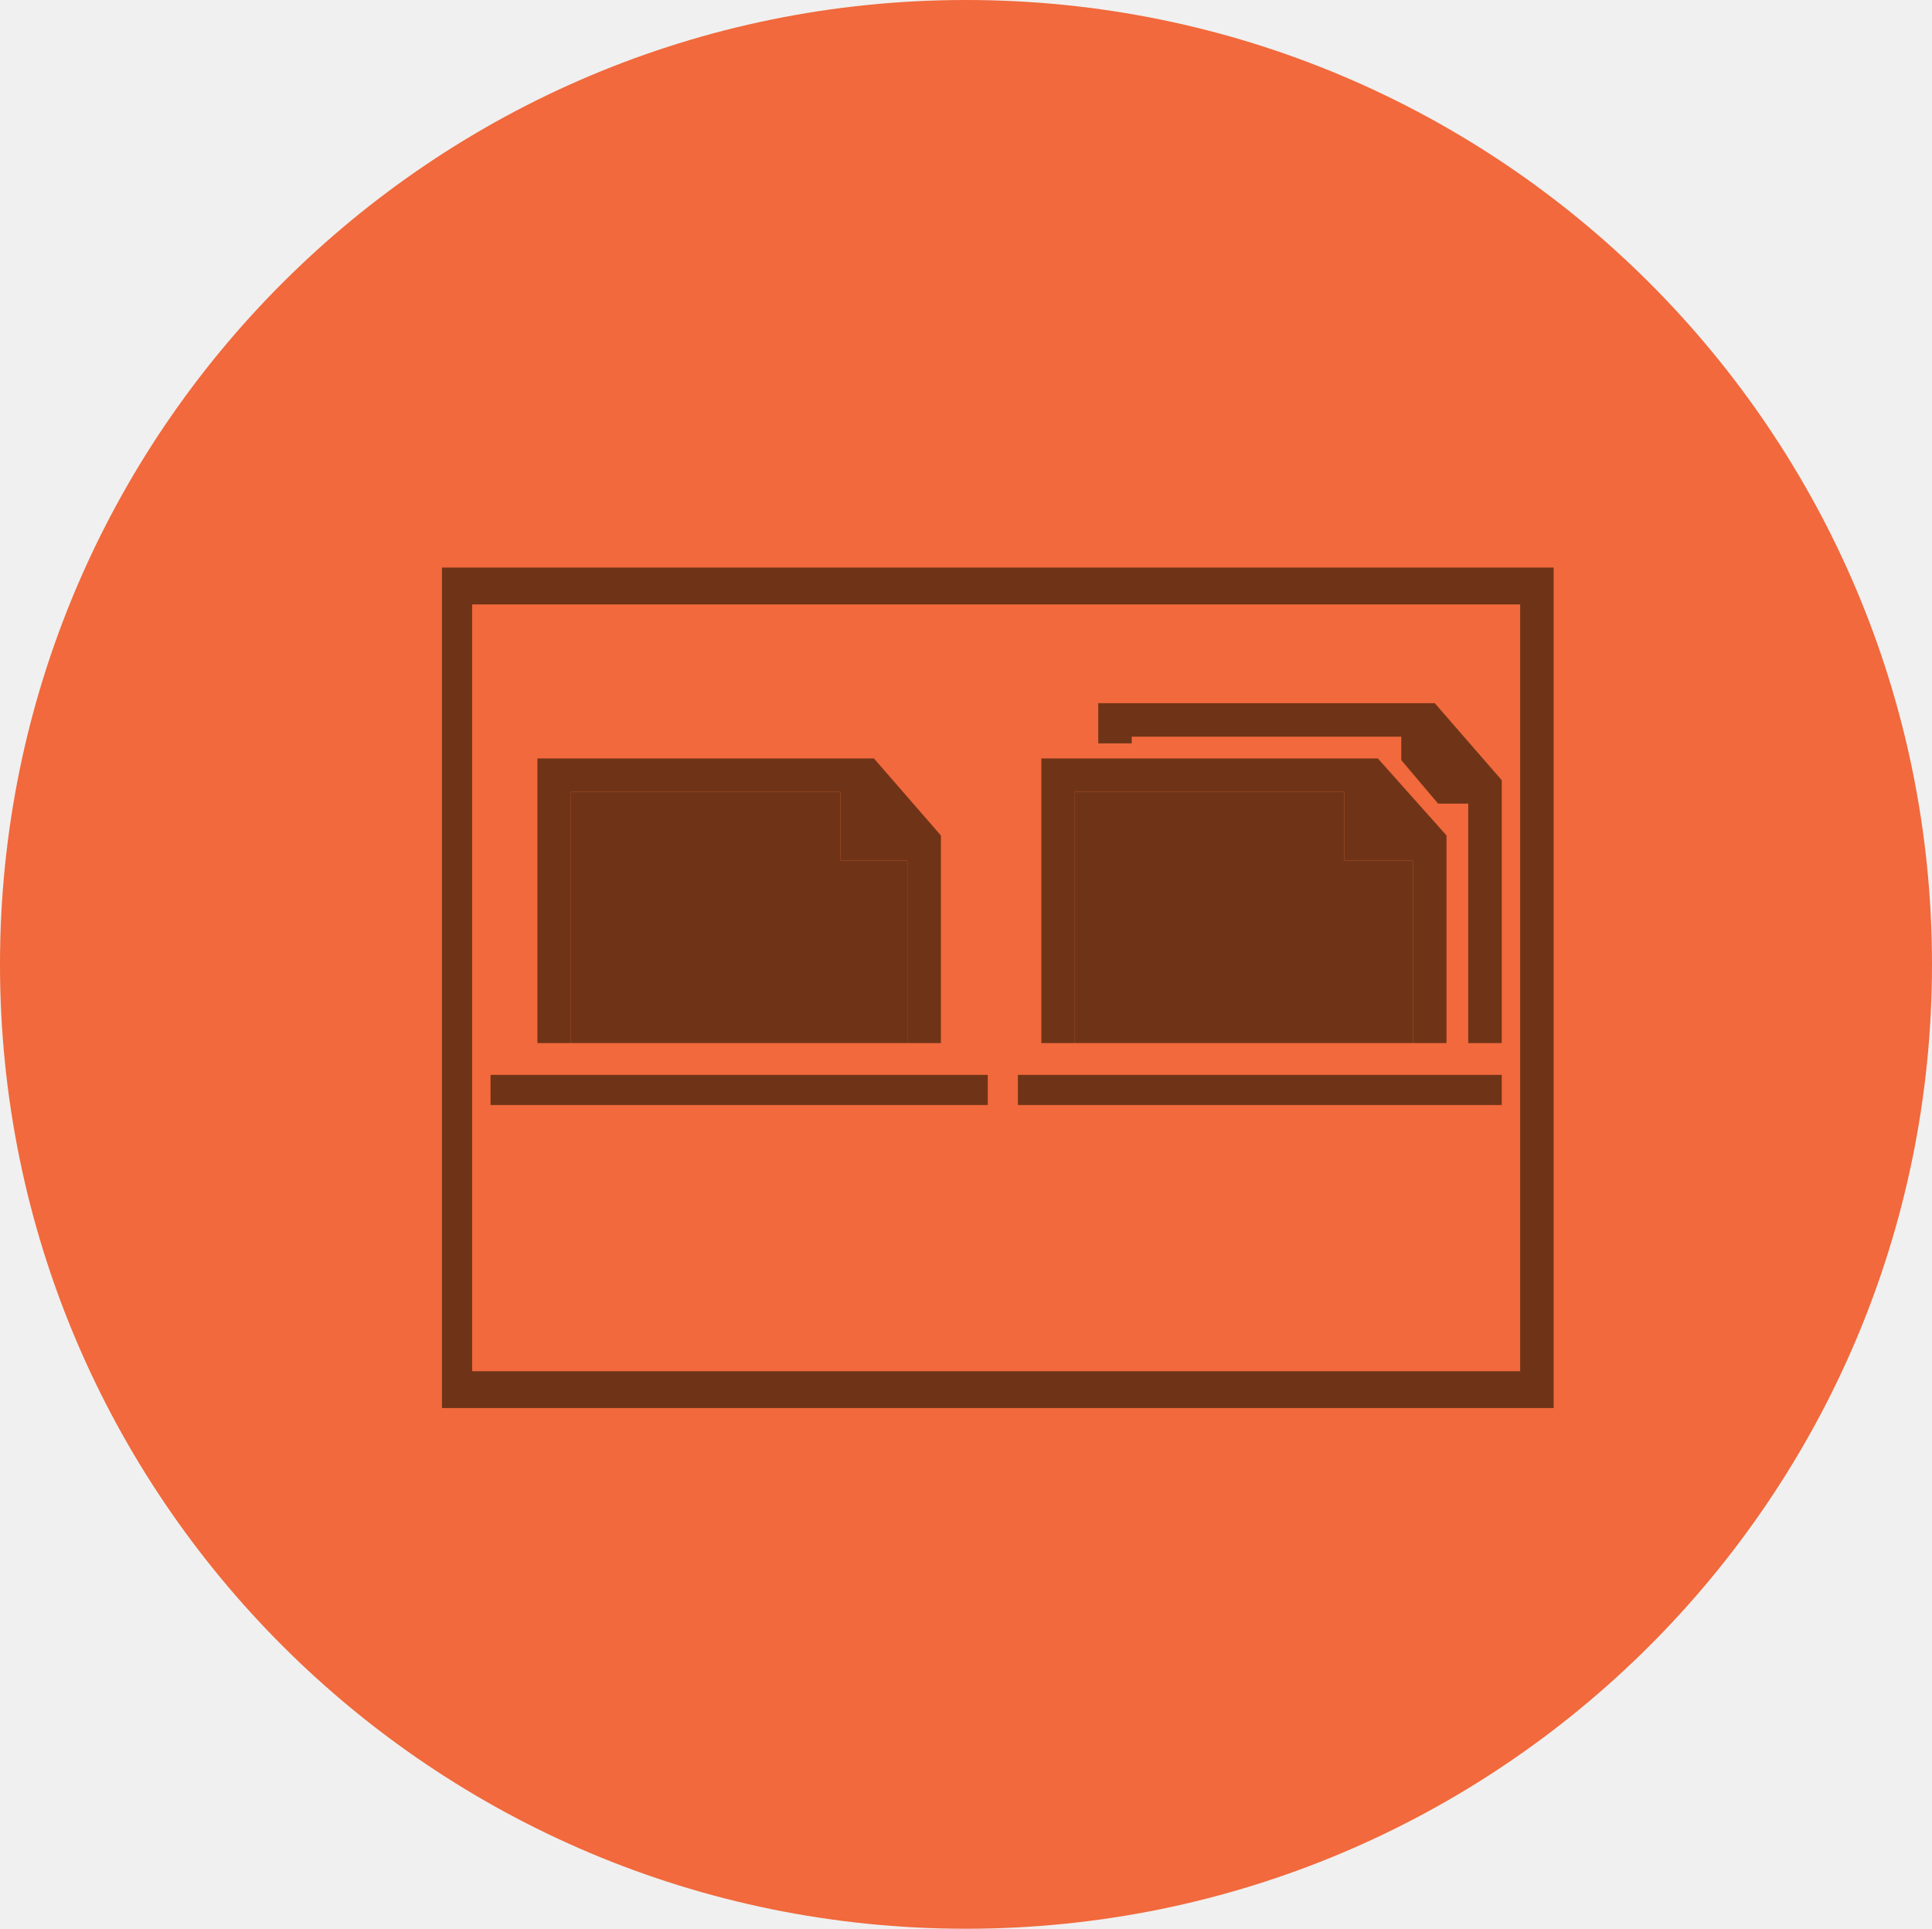
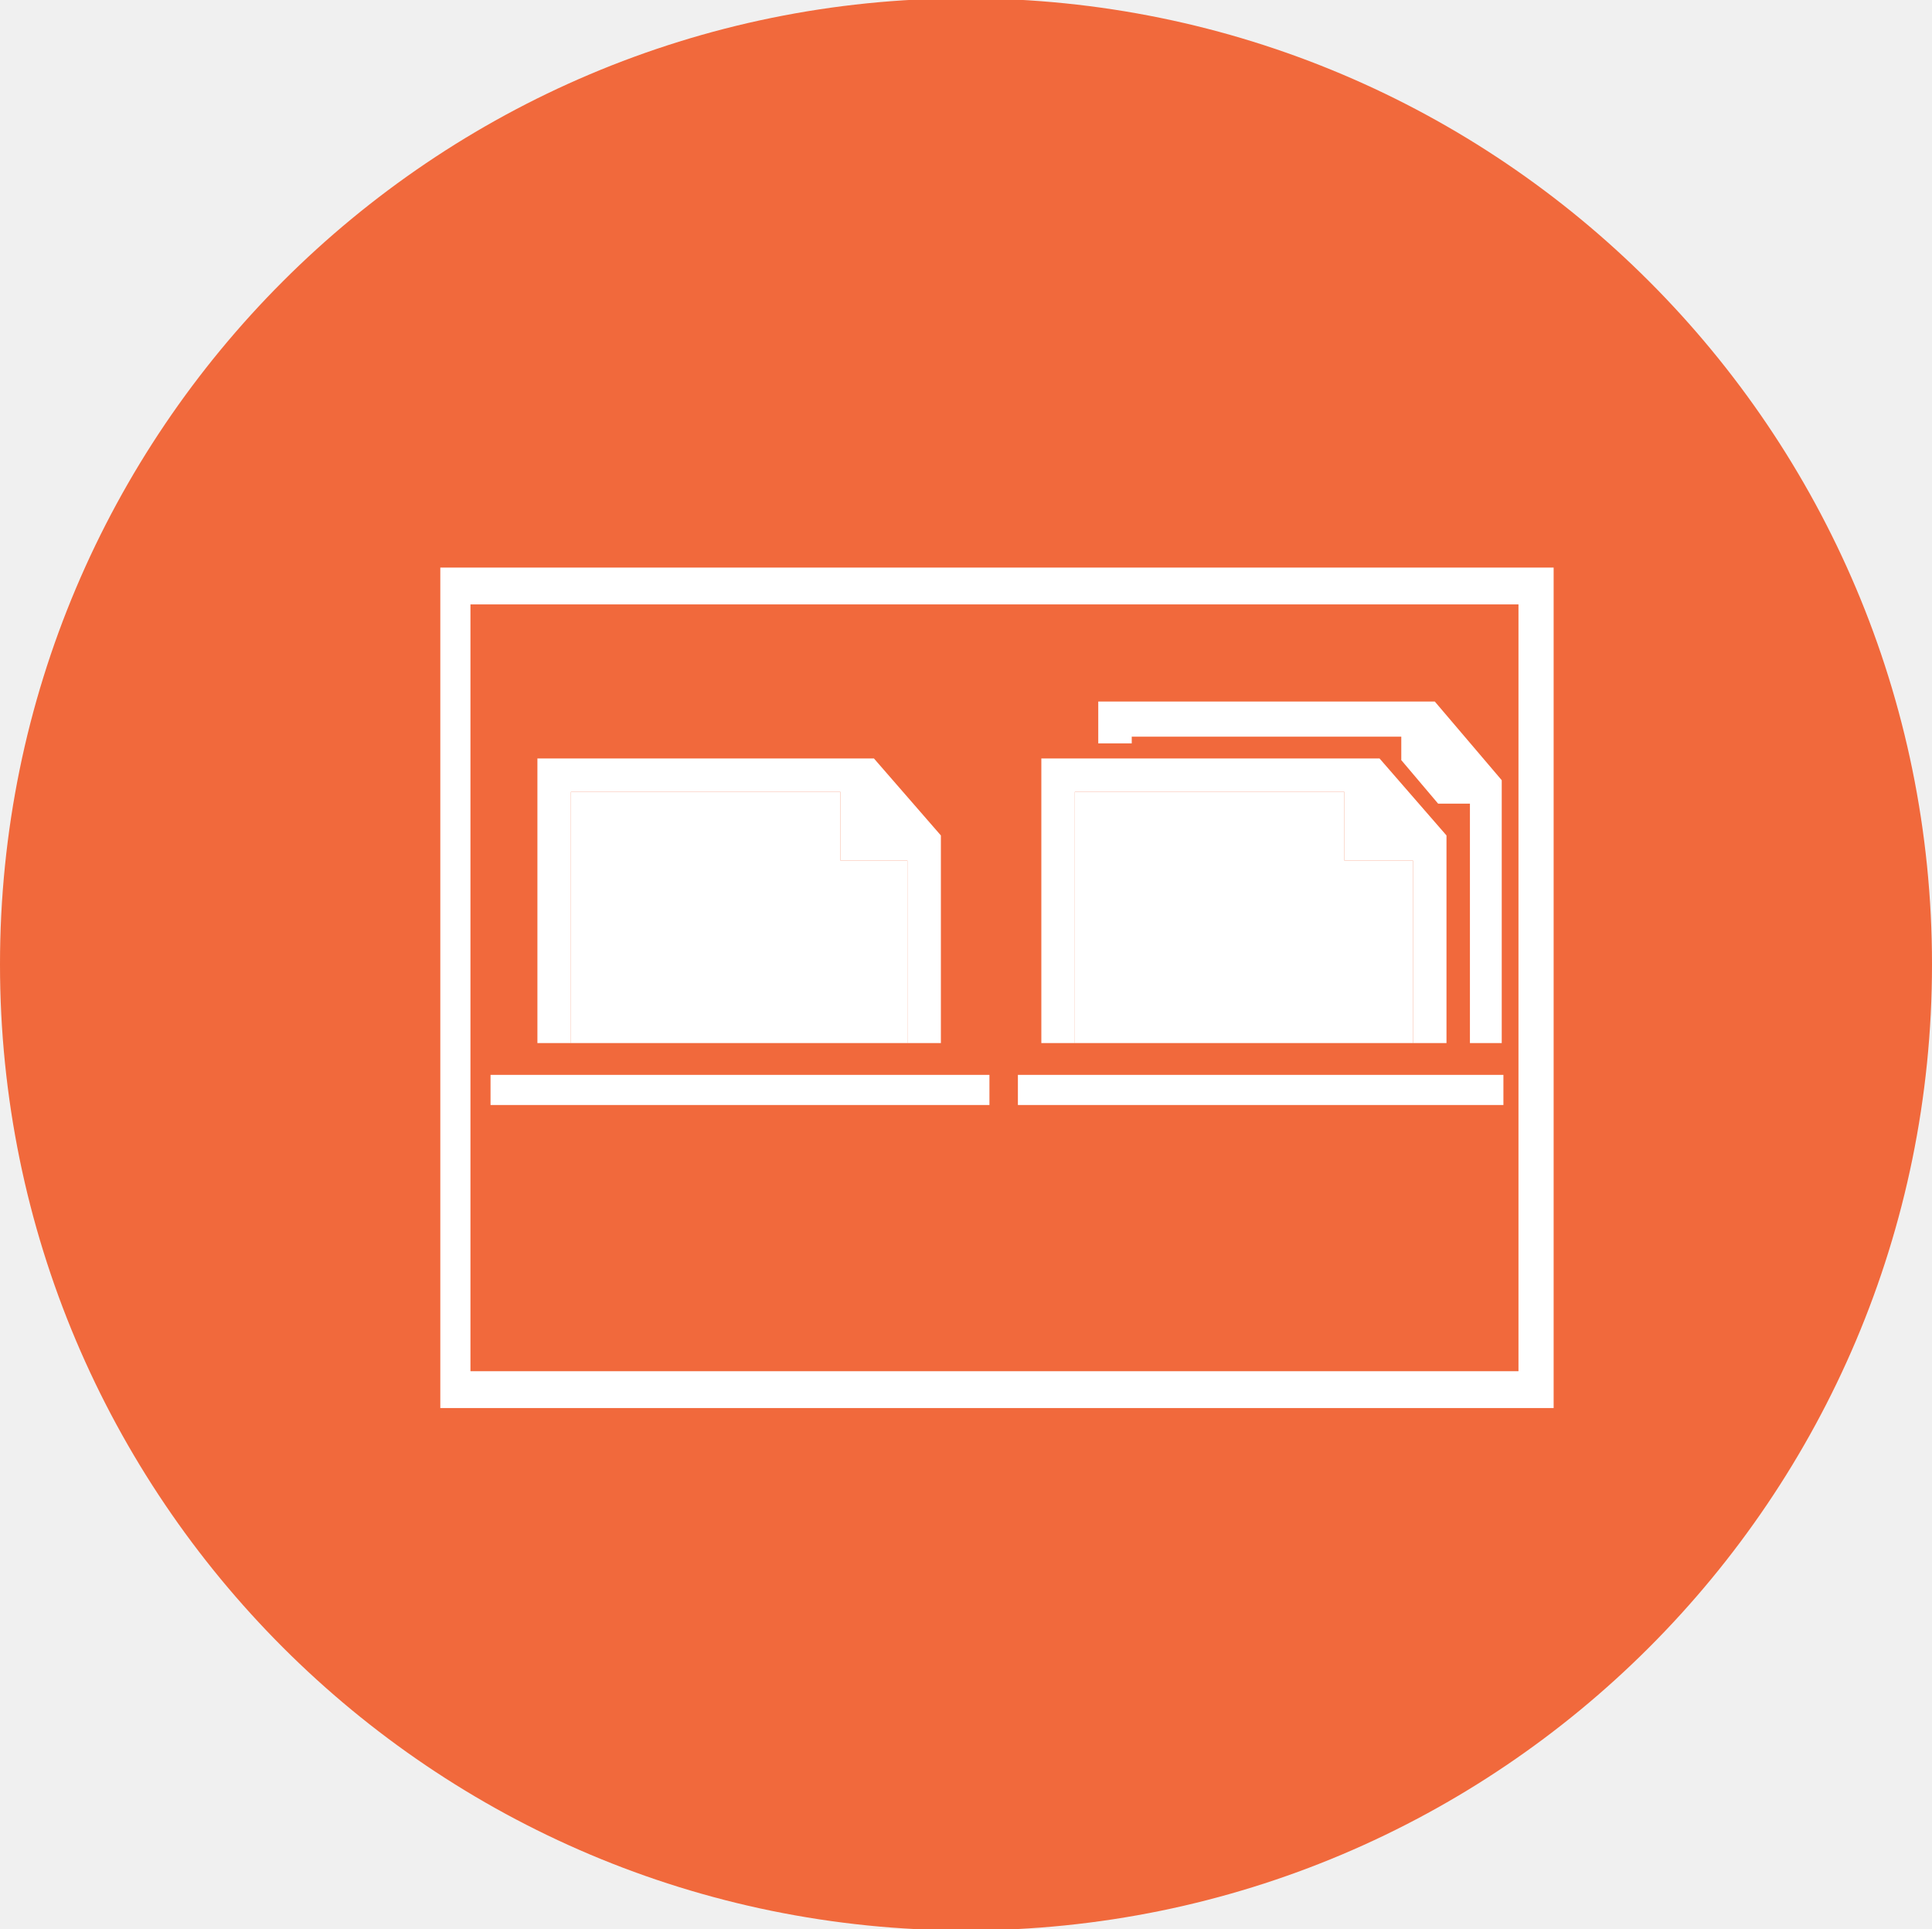
- <svg xmlns="http://www.w3.org/2000/svg" version="1.1" id="Layer_1" x="0px" y="0px" viewBox="-260.4 183 115.4 115.2" style="enable-background:new -260.4 183 115.4 115.2;" xml:space="preserve">
+ <svg xmlns="http://www.w3.org/2000/svg" version="1.1" id="Layer_1" x="0px" y="0px" viewBox="-261 183.8 115.4 115.2" style="enable-background:new -261 183.8 115.4 115.2;" xml:space="preserve">
  <style type="text/css">
	.st0{fill:#6F3417;}
	.st1{fill:#F1693C;}
+ 	.st2{fill:#FFFFFF;}
</style>
  <g>
    <g>
-       <ellipse class="st0" cx="-203.6" cy="238.8" rx="53.1" ry="53" />
-       <ellipse class="st1" cx="-202.7" cy="240.6" rx="57.7" ry="57.6" />
+       <ellipse class="st0" cx="-204.2" cy="239.6" rx="53.1" ry="53.1" />
+       <ellipse class="st1" cx="-203.3" cy="241.4" rx="57.7" ry="57.7" />
    </g>
    <g>
      <g>
        <g>
-           <rect x="-194.3" y="242.4" class="st0" width="16.1" height="2" />
+           <rect x="-194.9" y="243.2" class="st2" width="16.2" height="2" />
        </g>
        <g>
-           <rect x="-194.3" y="236.4" class="st0" width="8" height="2" />
+           <rect x="-194.9" y="237.2" class="st2" width="8" height="2" />
        </g>
        <g>
-           <rect x="-194.3" y="232.3" class="st0" width="4" height="2" />
+           <rect x="-194.9" y="233.1" class="st2" width="4" height="2" />
        </g>
        <g>
-           <polygon class="st0" points="-180.1,234.4 -180.1,230.3 -196.2,230.3 -196.2,245.3 -176,245.3 -176,234.4     " />
+           <polygon class="st2" points="-180.7,235.2 -180.7,231.1 -196.8,231.1 -196.8,246.1 -176.6,246.1 -176.6,235.2     " />
        </g>
        <g>
-           <polygon class="st0" points="-196.2,230.3 -180.1,230.3 -180.1,234.4 -176,234.4 -176,245.3 -174,245.3 -174,232.9       -178.1,228.3 -198.2,228.3 -198.2,245.3 -196.2,245.3     " />
+           <polygon class="st2" points="-196.8,231.1 -180.7,231.1 -180.7,235.2 -176.6,235.2 -176.6,246.1 -174.6,246.1 -174.6,233.7       -178.6,229.1 -198.8,229.1 -198.8,246.1 -196.8,246.1     " />
        </g>
        <g>
-           <polygon class="st0" points="-170.7,229.6 -174.7,225 -194.8,225 -194.8,227.4 -192.8,227.4 -192.8,227 -176.7,227       -176.7,228.4 -174.5,231 -172.7,231 -172.7,245.3 -170.7,245.3     " />
+           <polygon class="st2" points="-171.3,230.4 -175.3,225.7 -195.4,225.7 -195.4,228.2 -193.4,228.2 -193.4,227.8 -177.3,227.8       -177.3,229.2 -175.1,231.8 -173.2,231.8 -173.2,246.1 -171.3,246.1     " />
        </g>
      </g>
      <g>
-         <rect x="-224.4" y="242.4" class="st0" width="16.1" height="2" />
+         <rect x="-225" y="243.2" class="st2" width="16.2" height="2" />
      </g>
      <g>
-         <rect x="-224.4" y="236.4" class="st0" width="8" height="2" />
+         <rect x="-225" y="237.2" class="st2" width="8" height="2" />
      </g>
      <g>
-         <polygon class="st0" points="-210.2,234.4 -210.2,230.3 -226.3,230.3 -226.3,245.3 -206.2,245.3 -206.2,234.4    " />
+         <polygon class="st2" points="-210.8,235.2 -210.8,231.1 -226.9,231.1 -226.9,246.1 -206.8,246.1 -206.8,235.2    " />
      </g>
      <g>
-         <polygon class="st0" points="-226.3,230.3 -210.2,230.3 -210.2,234.4 -206.2,234.4 -206.2,245.3 -204.2,245.3 -204.2,232.9      -208.2,228.3 -228.3,228.3 -228.3,245.3 -226.3,245.3    " />
+         <polygon class="st2" points="-226.9,231.1 -210.8,231.1 -210.8,235.2 -206.8,235.2 -206.8,246.1 -204.8,246.1 -204.8,233.7      -208.8,229.1 -228.9,229.1 -228.9,246.1 -226.9,246.1    " />
      </g>
      <g>
        <g>
-           <path class="st0" d="M-167.6,267.1H-234v-50.2h66.4V267.1z M-232.2,264.9h62.6v-45.8h-62.6V264.9z" />
+           <path class="st2" d="M-168.2,267.9h-66.5v-50.2h66.5V267.9z M-232.9,265.7h62.6v-45.8h-62.6V265.7L-232.9,265.7z" />
        </g>
      </g>
      <g>
-         <rect x="-231.1" y="247.2" class="st0" width="29.7" height="1.8" />
+         <rect x="-231.7" y="248" class="st2" width="29.8" height="1.8" />
      </g>
      <g>
-         <rect x="-199.6" y="247.2" class="st0" width="28.9" height="1.8" />
+         <rect x="-200.2" y="248" class="st2" width="29" height="1.8" />
      </g>
    </g>
  </g>
</svg>
